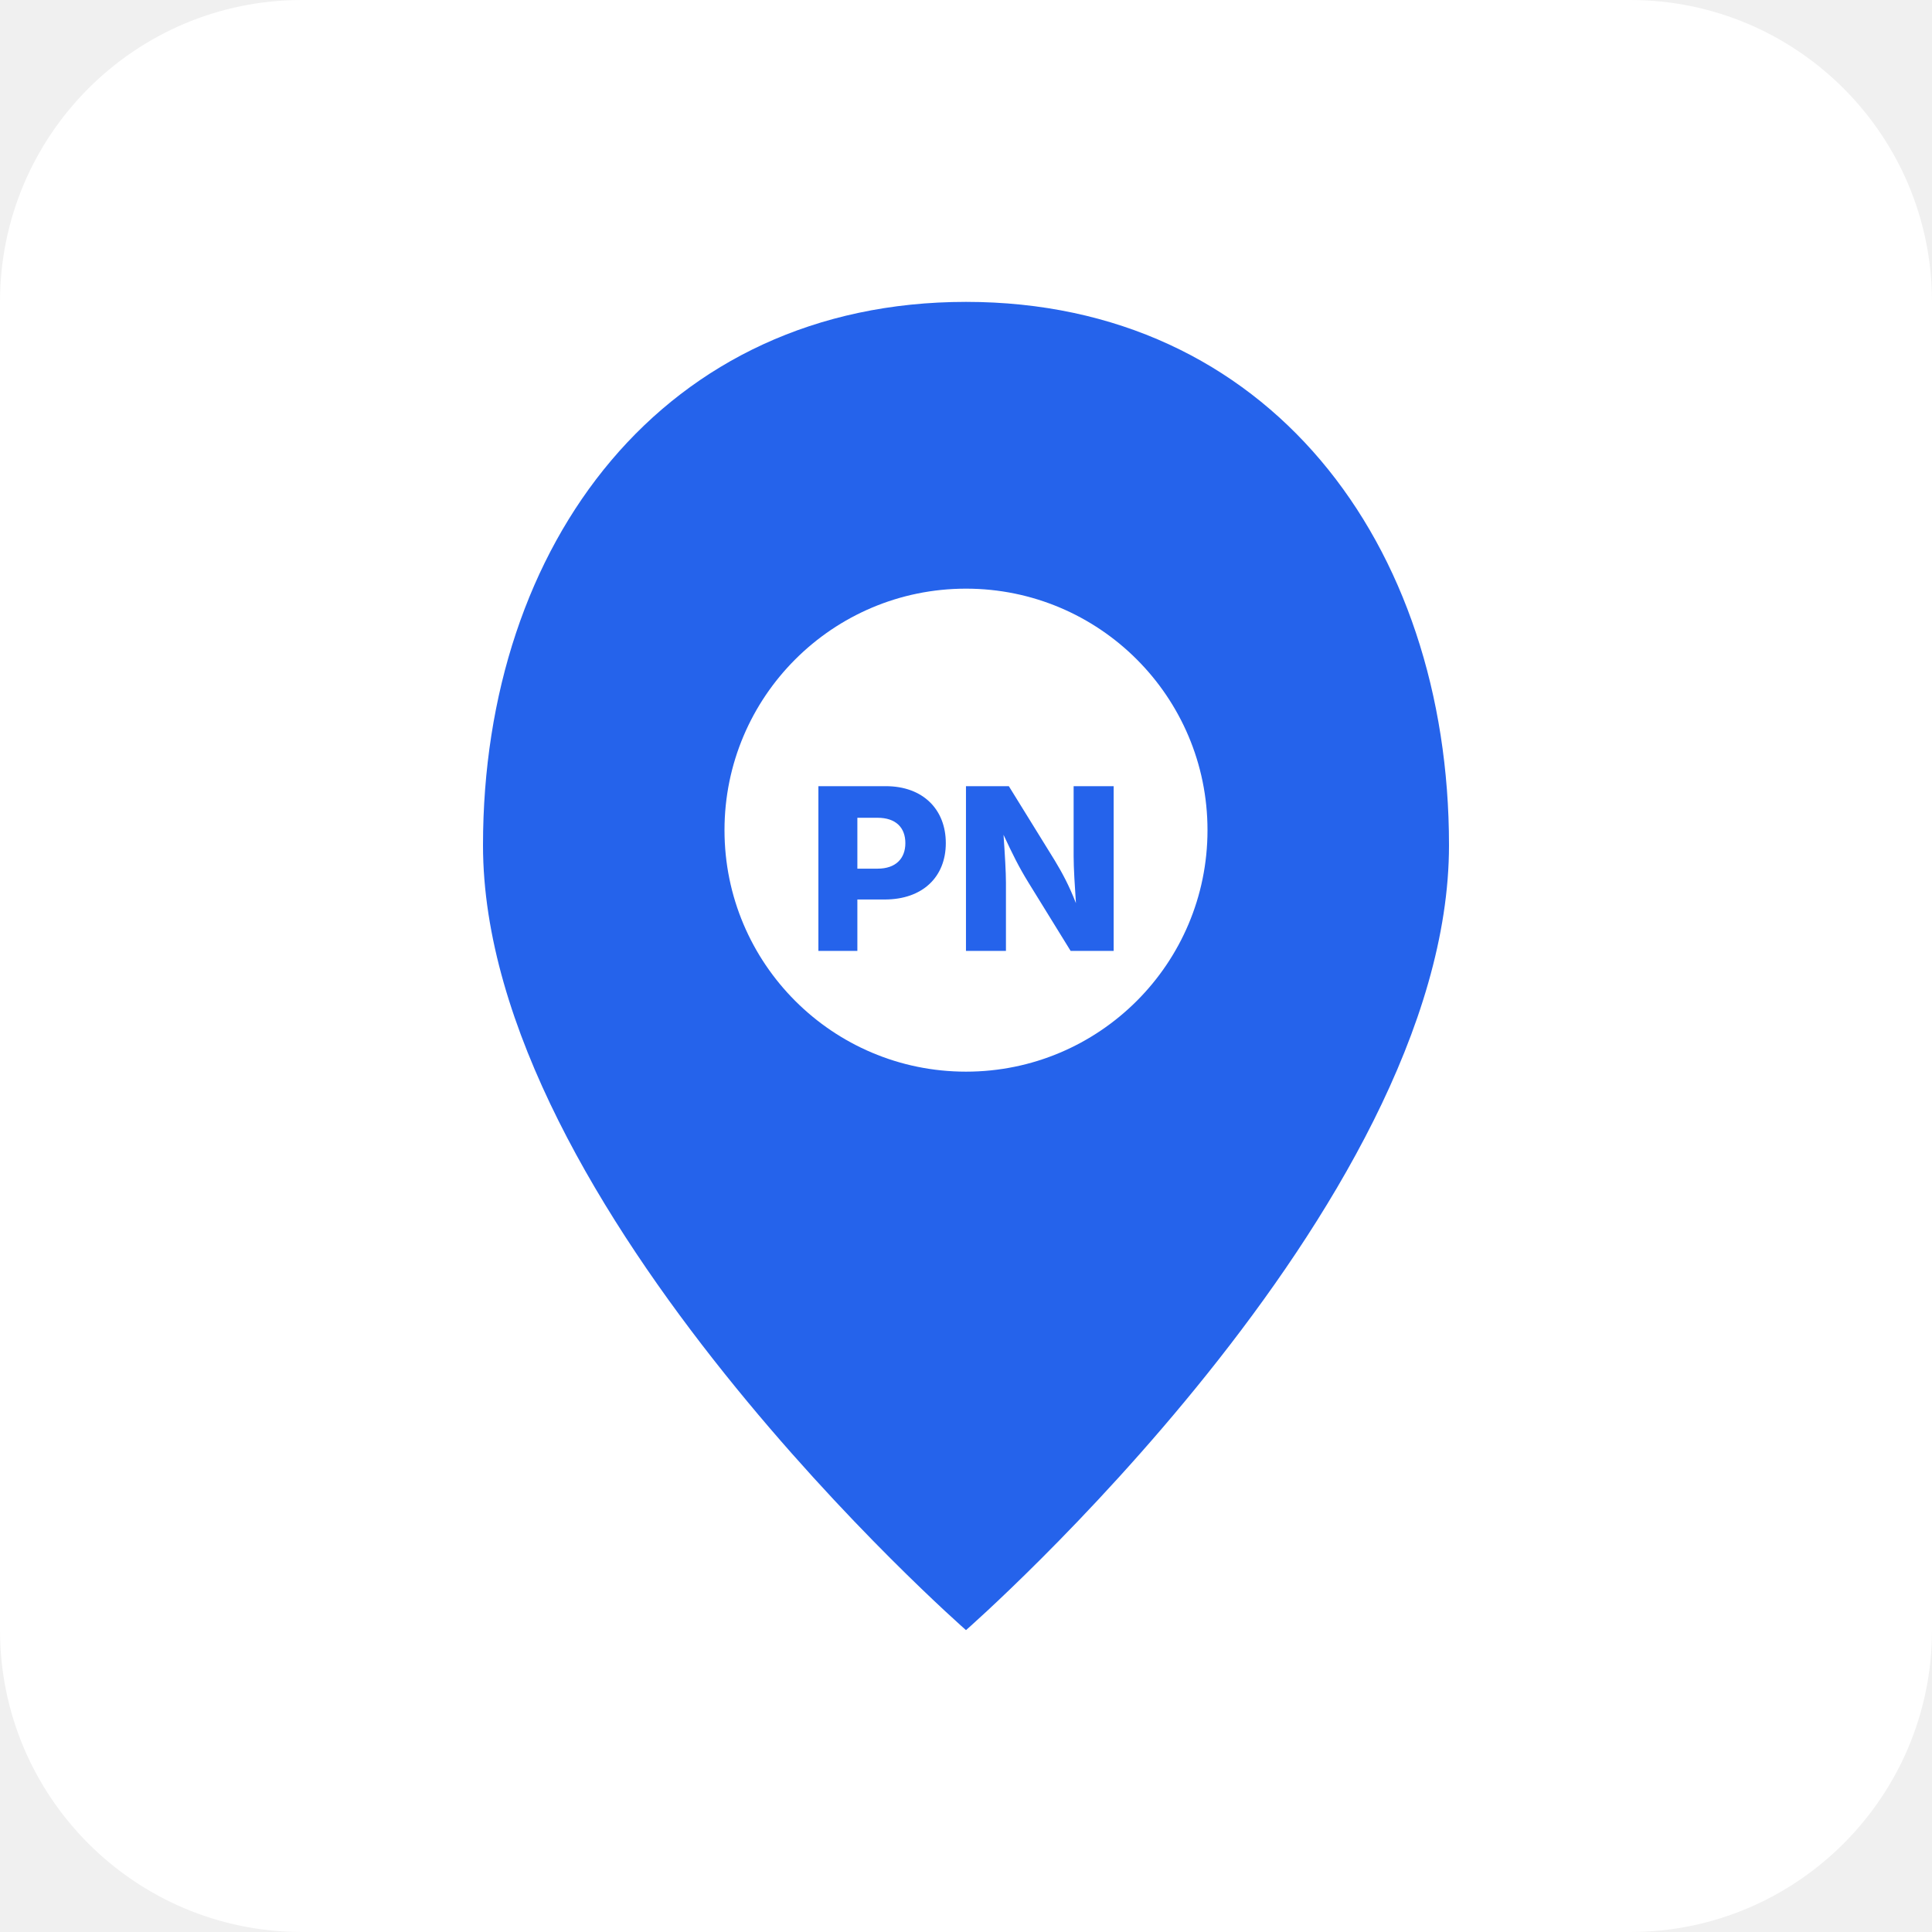
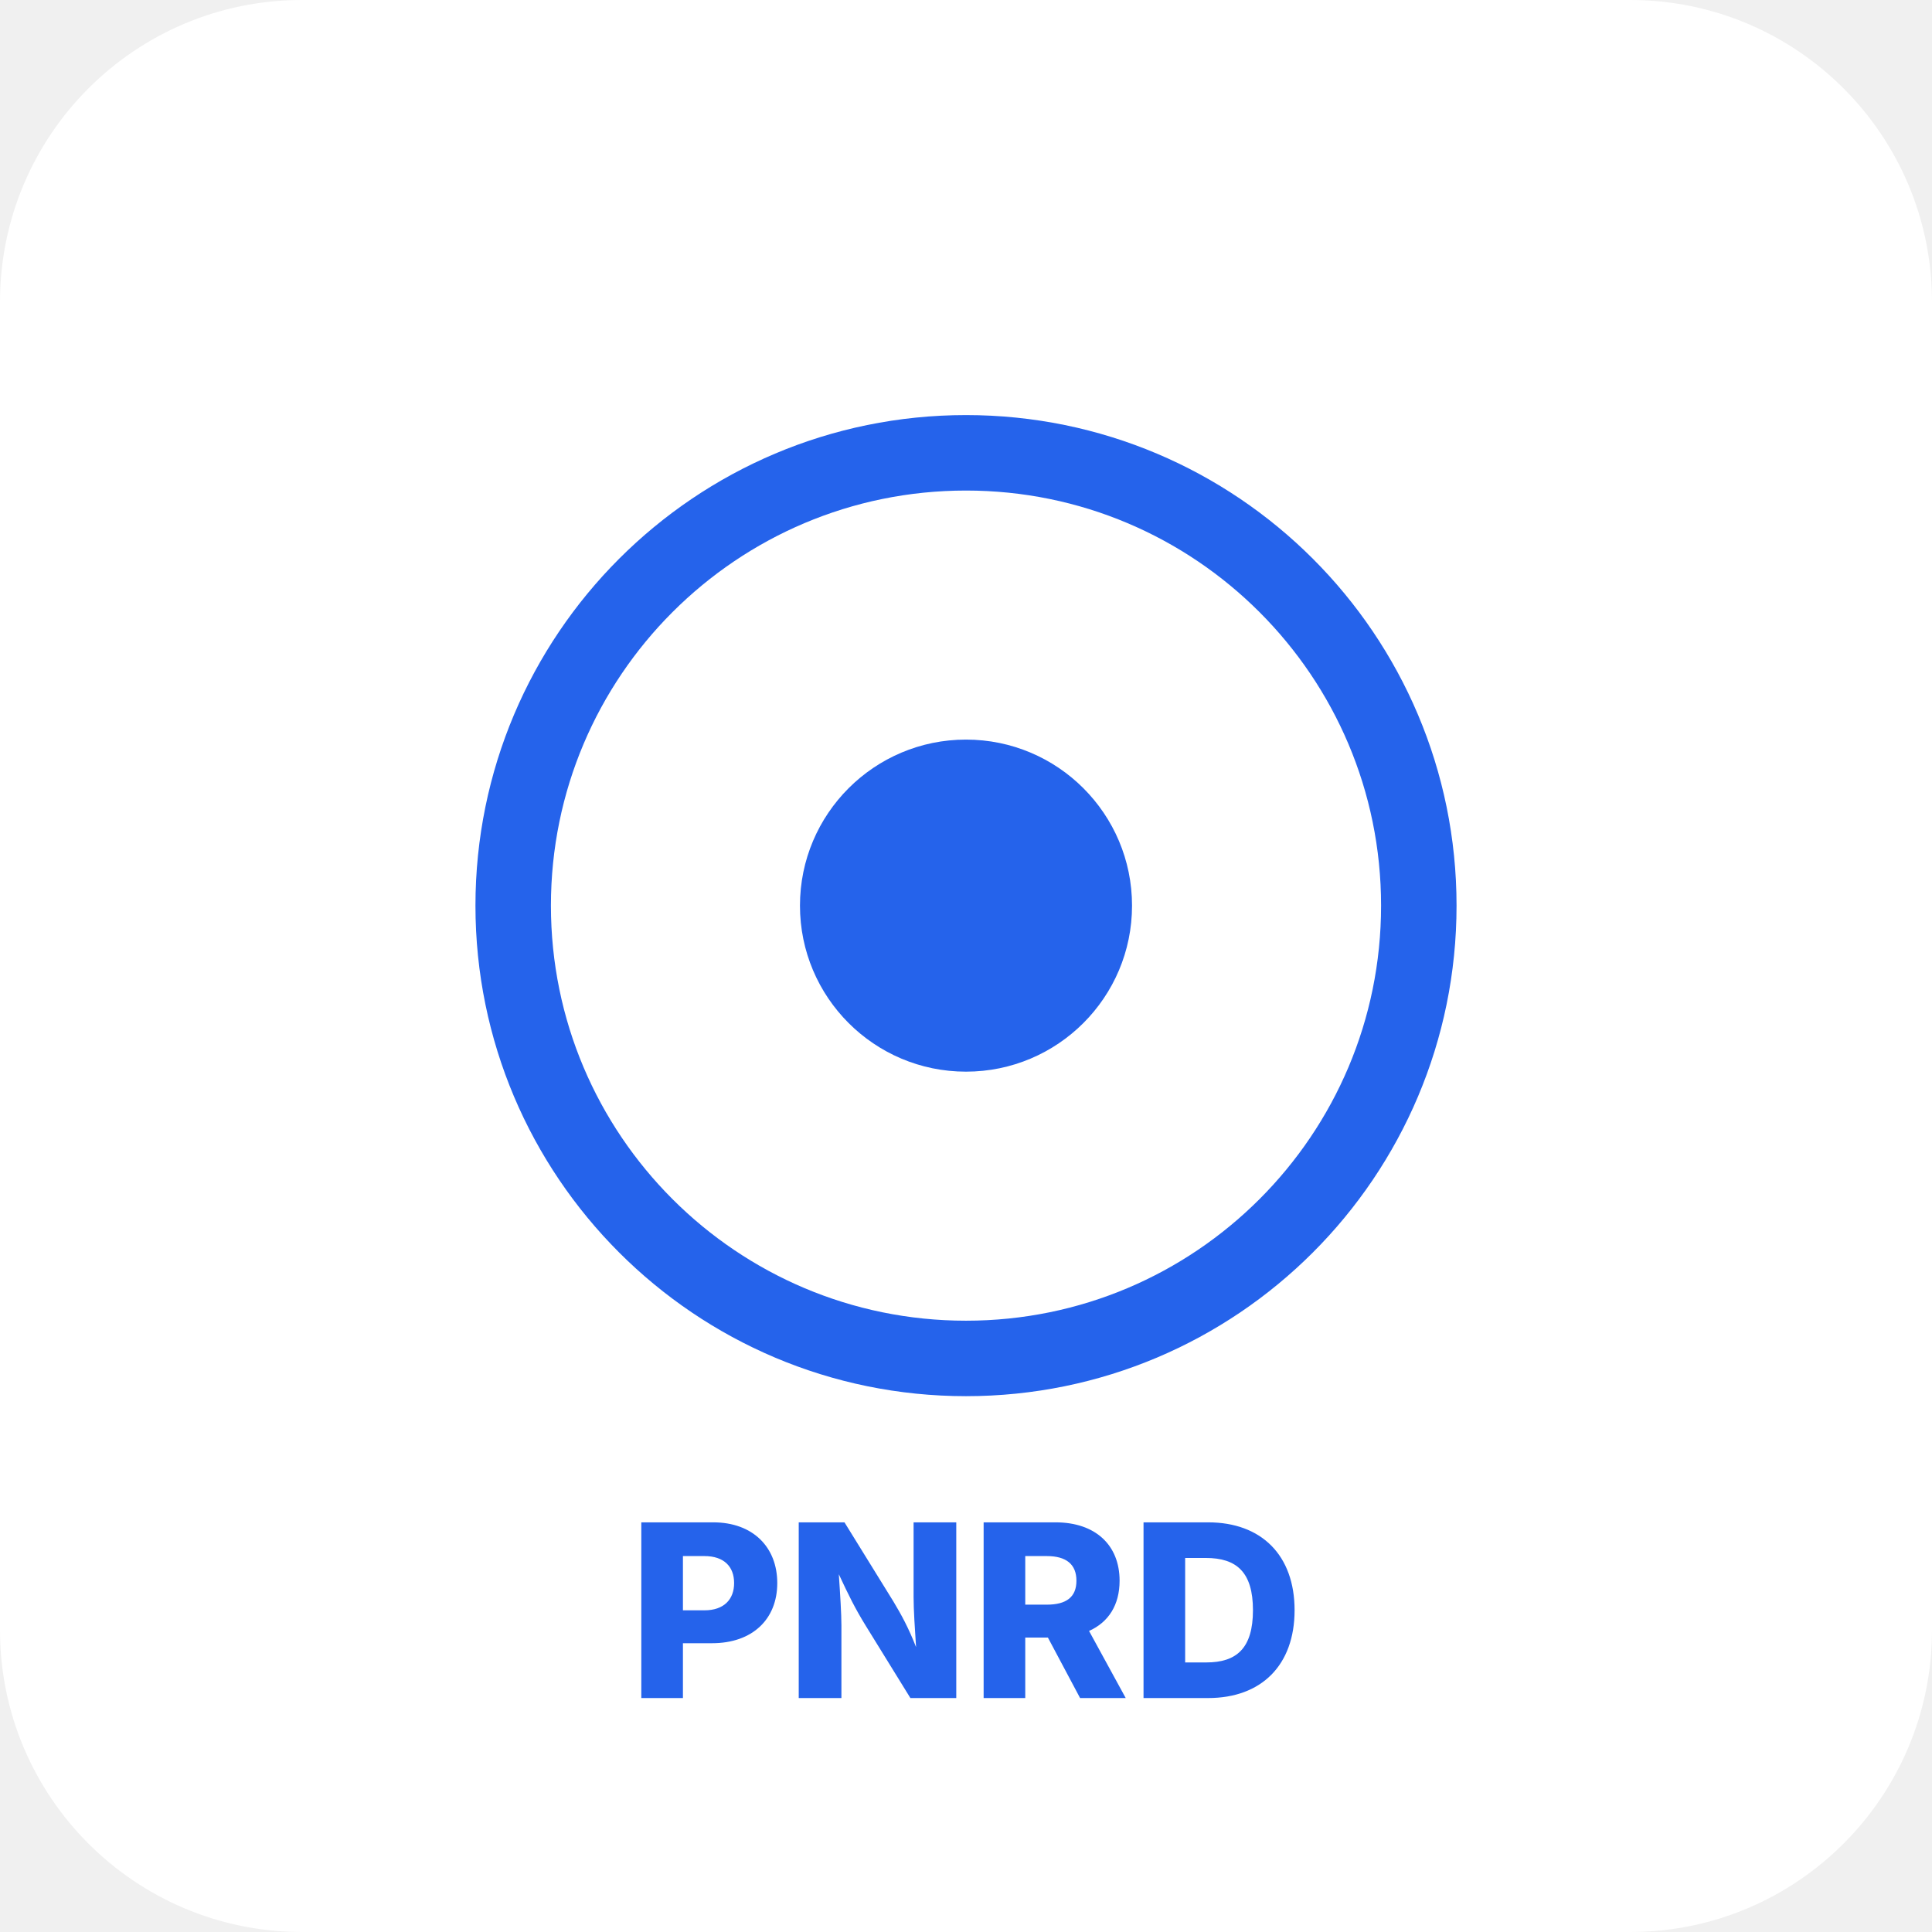
<svg xmlns="http://www.w3.org/2000/svg" viewBox="0 0 512 512">
  <rect width="512" height="512" fill="#ffffff" rx="80" />
-   <path d="M256 80 C176 80 128 144 128 224 C128 320 256 432 256 432 C256 432 384 320 384 224 C384 144 336 80 256 80 Z" fill="#2563eb" />
-   <circle cx="256" cy="220" r="64" fill="#ffffff" />
-   <text x="256" y="252" font-family="system-ui, -apple-system, Segoe UI, sans-serif" font-size="60" font-weight="800" text-anchor="middle" fill="#2563eb">PN</text>
+   <circle cx="256" cy="240" r="120" fill="none" stroke="#2563eb" stroke-width="20" />
+   <circle cx="256" cy="240" r="44" fill="#2563eb" />
+   <text x="256" y="450" font-family="system-ui, -apple-system, Segoe UI, sans-serif" font-size="64" font-weight="800" text-anchor="middle" fill="#2563eb">PNRD</text>
</svg>
